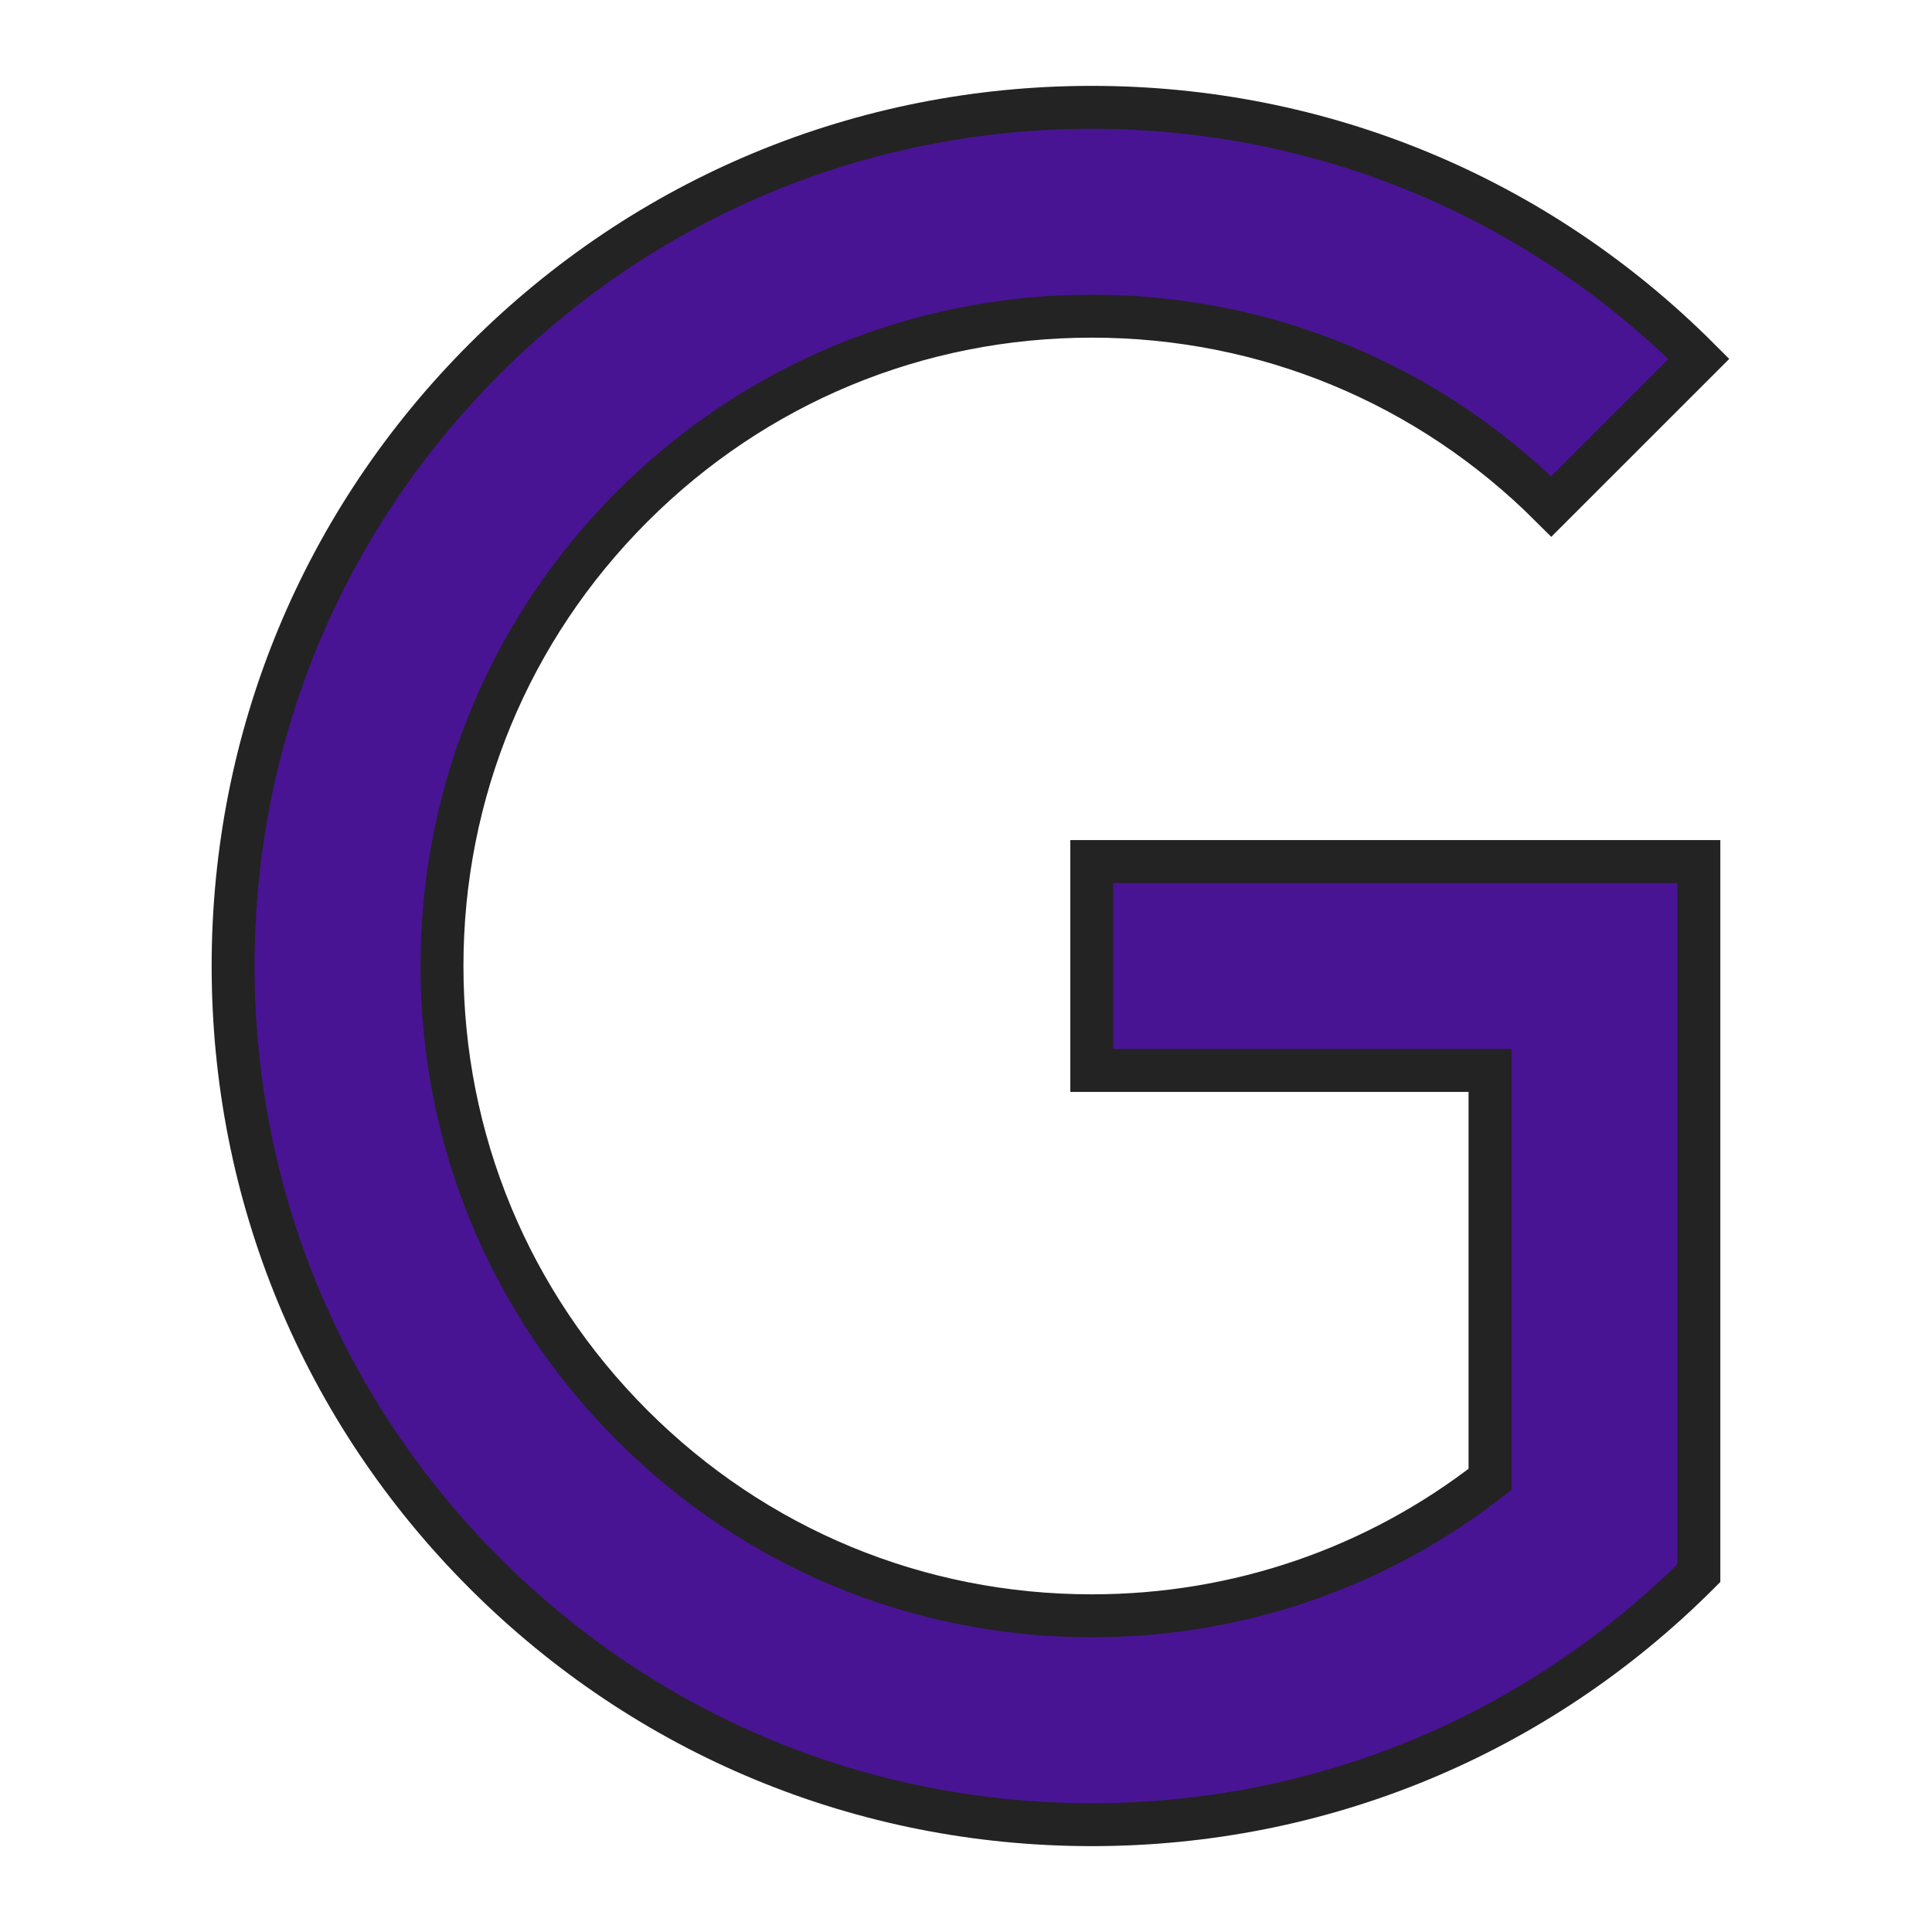
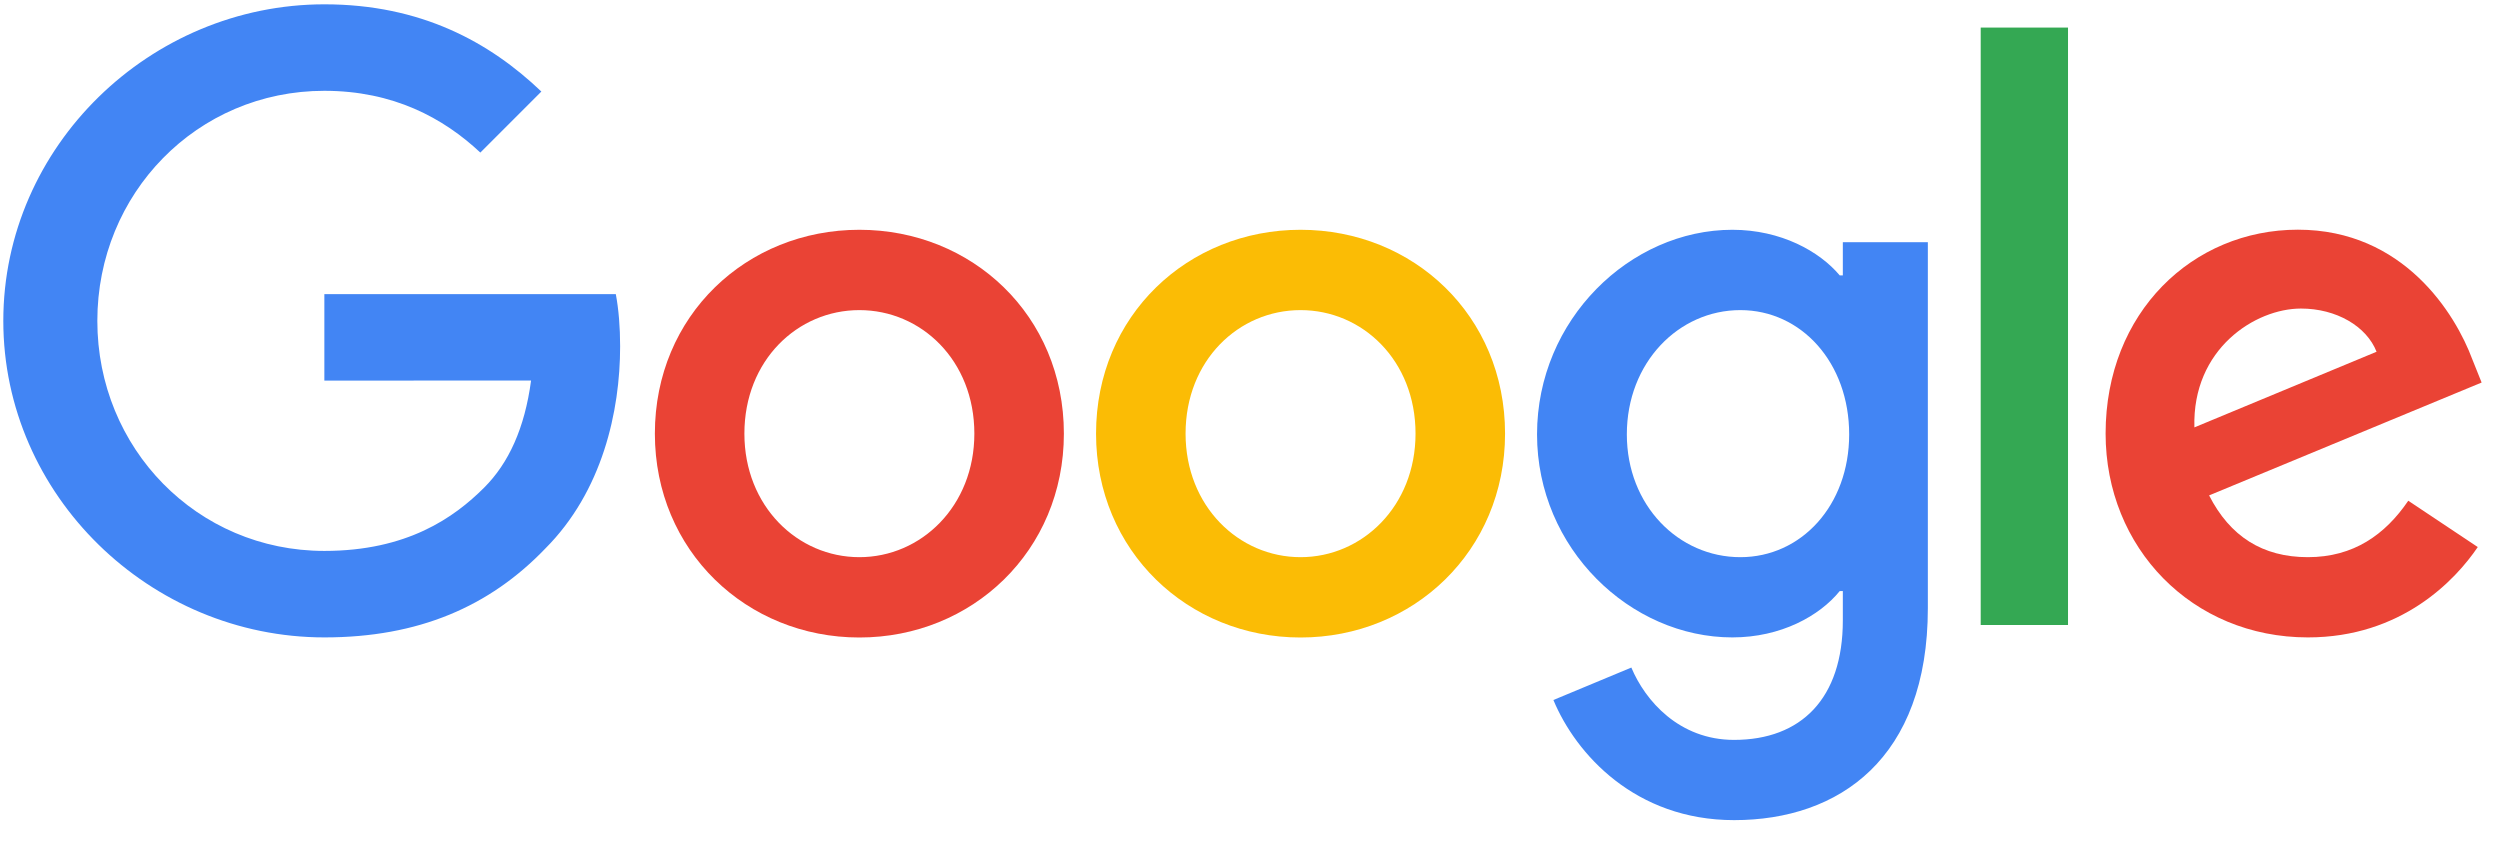
- <svg xmlns="http://www.w3.org/2000/svg" viewBox="0 0 90 90">
-   <path fill="#481493" stroke="#232323" stroke-miterlimit="10" stroke-width="2" d="M50.859 40.135H79.14v33.146C71.584 80.838 61.541 85 50.859 85c-10.681 0-20.724-4.162-28.281-11.719-7.557-7.557-11.719-17.6-11.719-28.281 0-10.681 4.162-20.724 11.719-28.281C30.135 9.162 40.179 5 50.859 5 61.54 5 71.583 9.162 79.14 16.719l-6.876 6.875c-5.719-5.719-13.319-8.865-21.405-8.865s-15.686 3.146-21.405 8.865c-5.719 5.72-8.865 13.32-8.865 21.406 0 8.087 3.146 15.687 8.865 21.405 5.719 5.719 13.319 8.865 21.405 8.865 6.8 0 13.265-2.228 18.552-6.357V49.865H50.859v-9.73z" />
+ <svg xmlns="http://www.w3.org/2000/svg" viewBox="0 0 272 92" width="272" height="92">
+   <path fill="#EA4335" d="M115.75 47.18c0 12.77-9.99 22.18-22.25 22.18s-22.25-9.41-22.25-22.18C71.25 34.32 81.24 25 93.5 25s22.25 9.32 22.25 22.18zm-9.74 0c0-7.98-5.79-13.44-12.51-13.44S80.99 39.2 80.99 47.18c0 7.9 5.79 13.44 12.51 13.44s12.51-5.55 12.51-13.44z" />
+   <path fill="#FBBC05" d="M163.75 47.18c0 12.77-9.99 22.18-22.25 22.18s-22.25-9.41-22.25-22.18c0-12.85 9.99-22.18 22.25-22.18s22.25 9.32 22.25 22.18zm-9.74 0c0-7.98-5.79-13.44-12.51-13.44s-12.51 5.46-12.51 13.44c0 7.9 5.79 13.44 12.51 13.44s12.51-5.55 12.51-13.44z" />
+   <path fill="#4285F4" d="M209.75 26.34v39.82c0 16.38-9.66 23.07-21.08 23.07-10.75 0-17.22-7.19-19.66-13.07l8.48-3.53c1.51 3.61 5.21 7.87 11.17 7.87 7.31 0 11.84-4.51 11.84-13v-3.19h-.34c-2.18 2.69-6.38 5.04-11.68 5.04-11.09 0-21.25-9.66-21.25-22.09 0-12.52 10.16-22.26 21.25-22.26 5.29 0 9.49 2.35 11.68 4.96h.34v-3.61h9.25zm-8.56 20.92c0-7.81-5.21-13.52-11.84-13.52-6.72 0-12.35 5.71-12.35 13.52 0 7.73 5.63 13.36 12.35 13.36 6.63 0 11.84-5.63 11.84-13.36z" />
+   <path fill="#34A853" d="M225 3v65h-9.5V3h9.5z" />
+   <path fill="#EA4335" d="M262.02 54.48l7.56 5.04c-2.44 3.61-8.32 9.83-18.48 9.83-12.6 0-22.01-9.74-22.01-22.18 0-13.19 9.49-22.18 20.92-22.18 11.51 0 17.14 9.16 18.98 14.11l1.01 2.52-29.65 12.28c2.27 4.45 5.8 6.72 10.75 6.72 4.96 0 8.4-2.44 10.92-6.14zm-23.27-7.98l19.82-8.23c-1.09-2.77-4.37-4.7-8.23-4.7-4.95 0-11.84 4.37-11.59 12.93z" />
+   <path fill="#4285F4" d="M35.29 41.41V32H67c.31 1.64.47 3.58.47 5.68 0 7.06-1.93 15.79-8.15 22.01-6.05 6.3-13.78 9.66-24.02 9.66C16.32 69.35.36 53.89.36 34.91.36 15.93 16.32.47 35.3.47c10.5 0 17.98 4.12 23.6 9.49l-6.64 6.64c-4.03-3.78-9.49-6.72-16.97-6.72-13.86 0-24.7 11.17-24.7 25.03 0 13.86 10.84 25.03 24.7 25.03 8.99 0 14.11-3.61 17.39-6.89 2.66-2.66 4.41-6.46 5.1-11.65l-22.49.01z" />
</svg>
